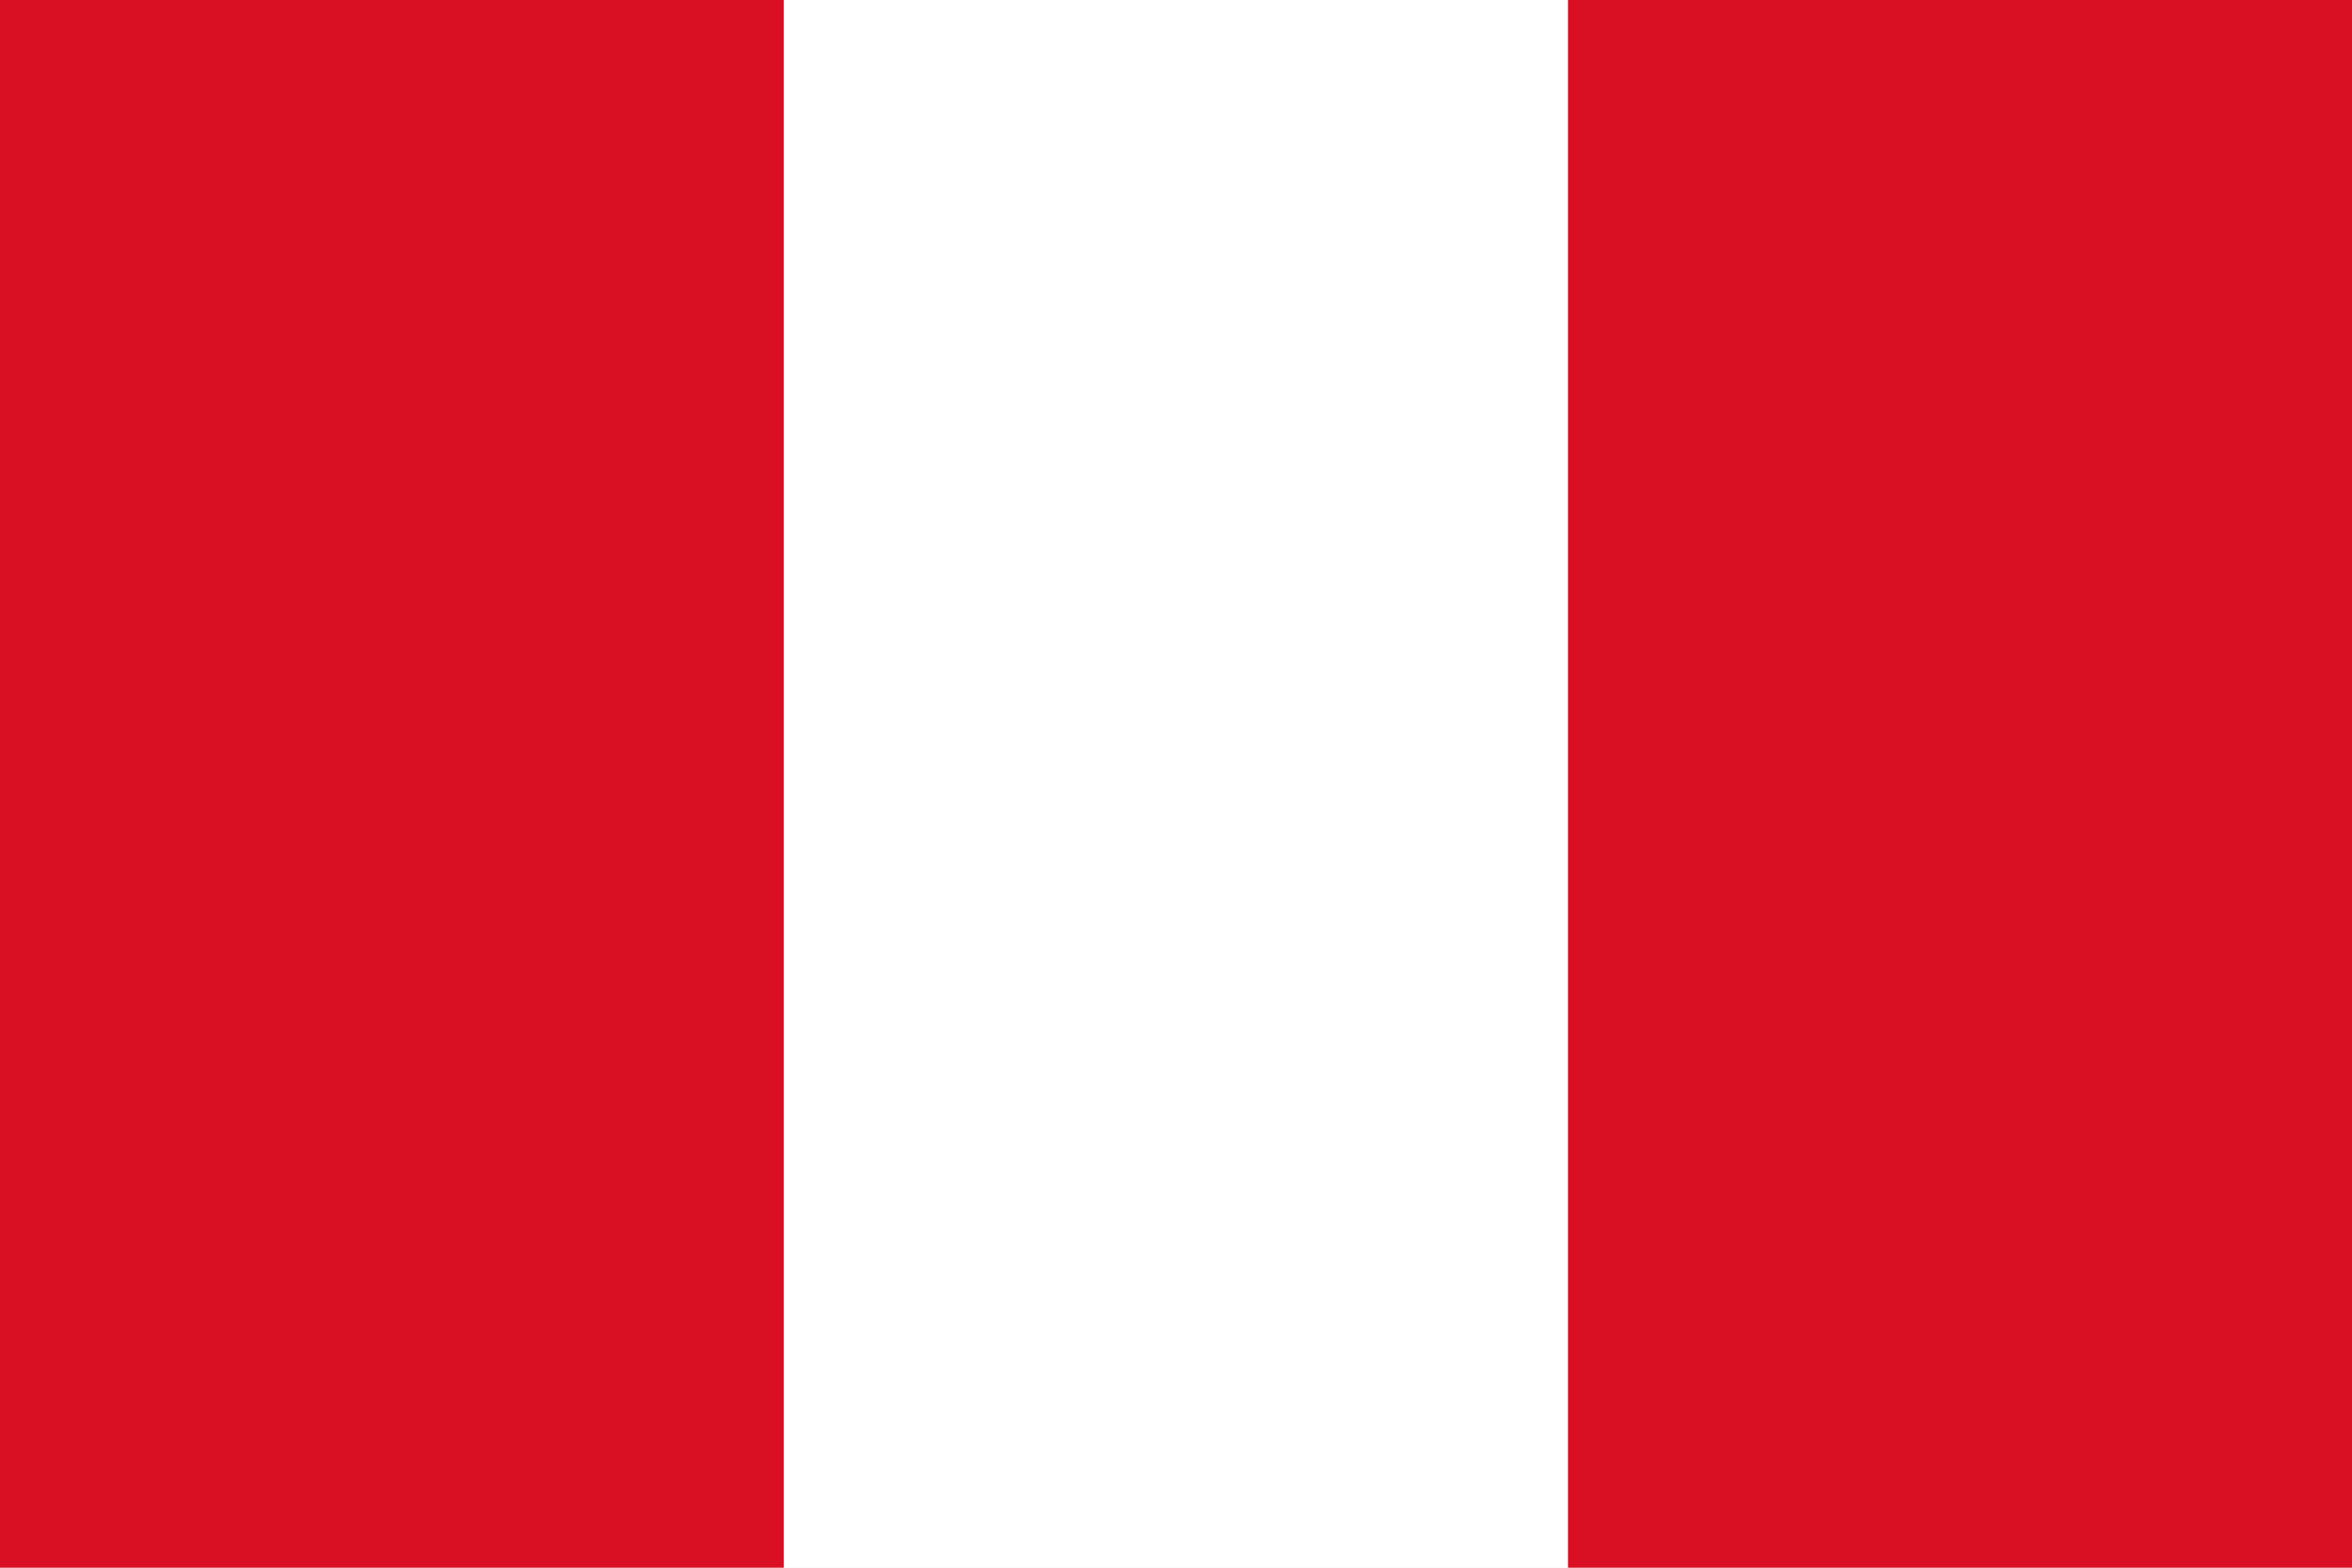
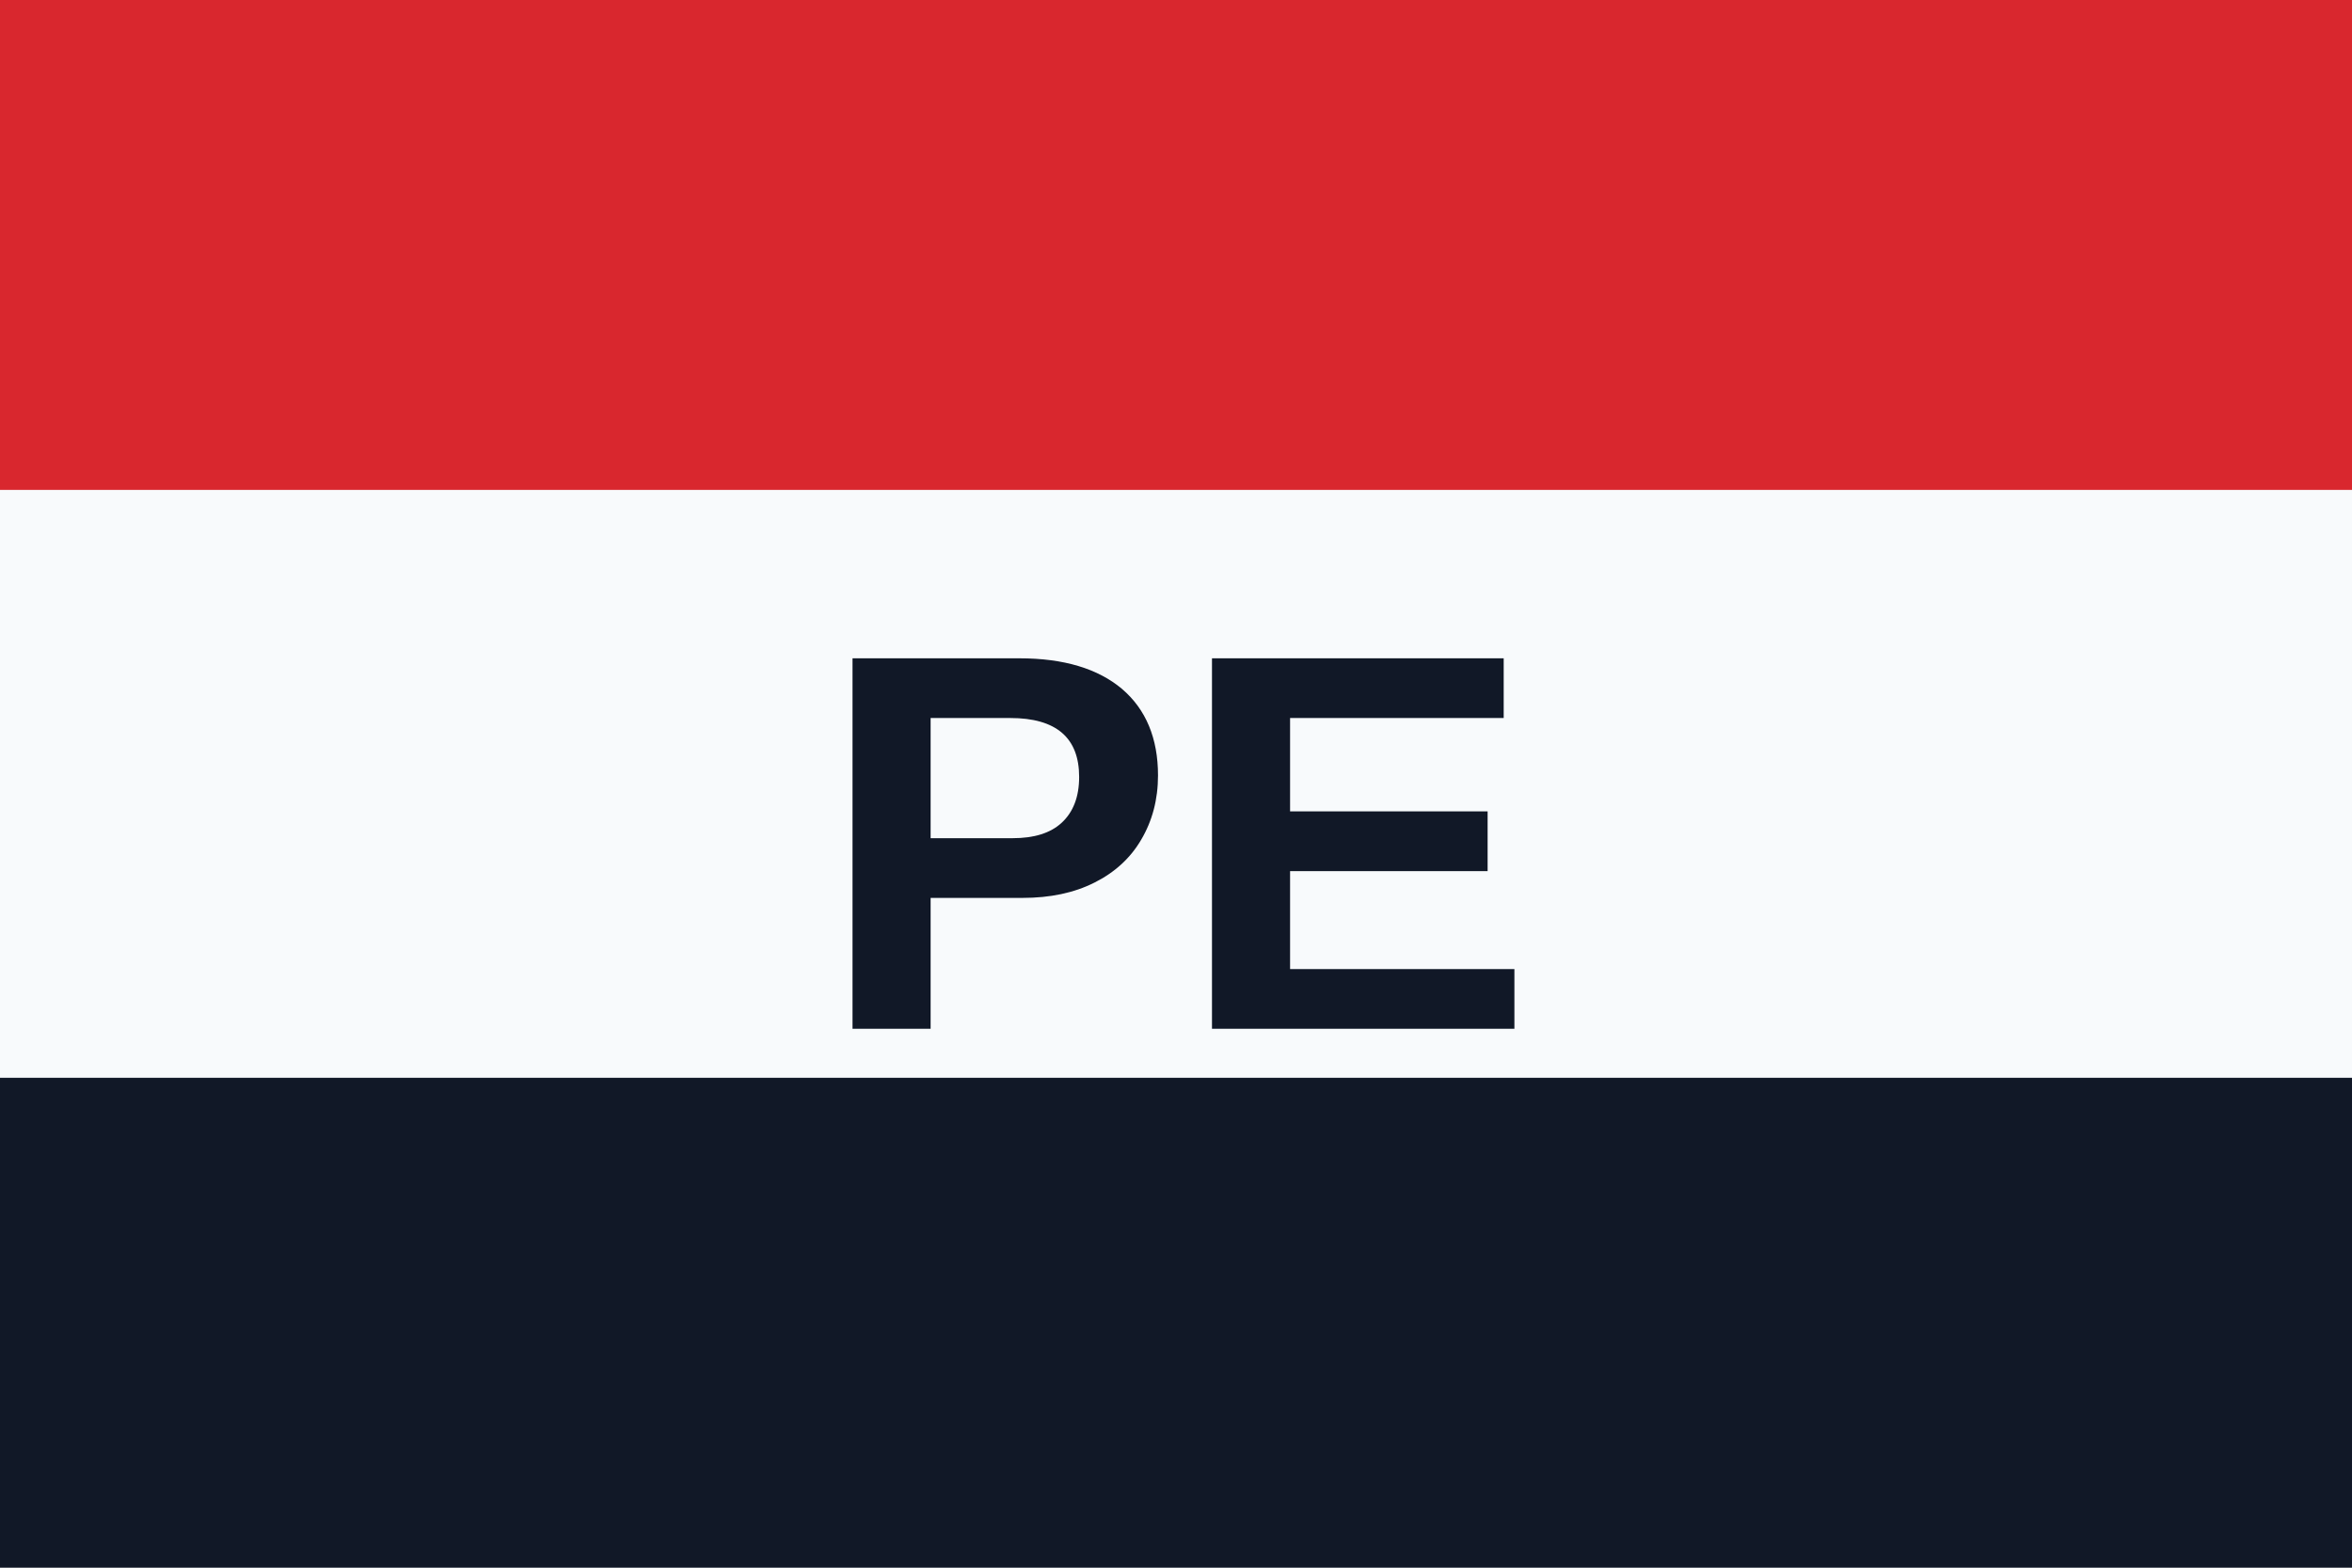
- <svg xmlns="http://www.w3.org/2000/svg" viewBox="0 0 36 24" width="36" height="24">
-   <rect width="12" height="24" fill="#D91023" />
-   <rect x="12" width="12" height="24" fill="#fff" />
-   <rect x="24" width="12" height="24" fill="#D91023" />
+ <svg xmlns="http://www.w3.org/2000/svg" viewBox="0 0 48 32">
+   <rect width="48" height="32" rx="4" fill="#f8fafc" />
+   <rect y="0" width="48" height="10" fill="#d9272e" />
+   <rect y="22" width="48" height="10" fill="#111827" />
+   <text x="24" y="21" font-family="Arial" font-size="11" font-weight="700" text-anchor="middle" fill="#111827">PE</text>
</svg>
